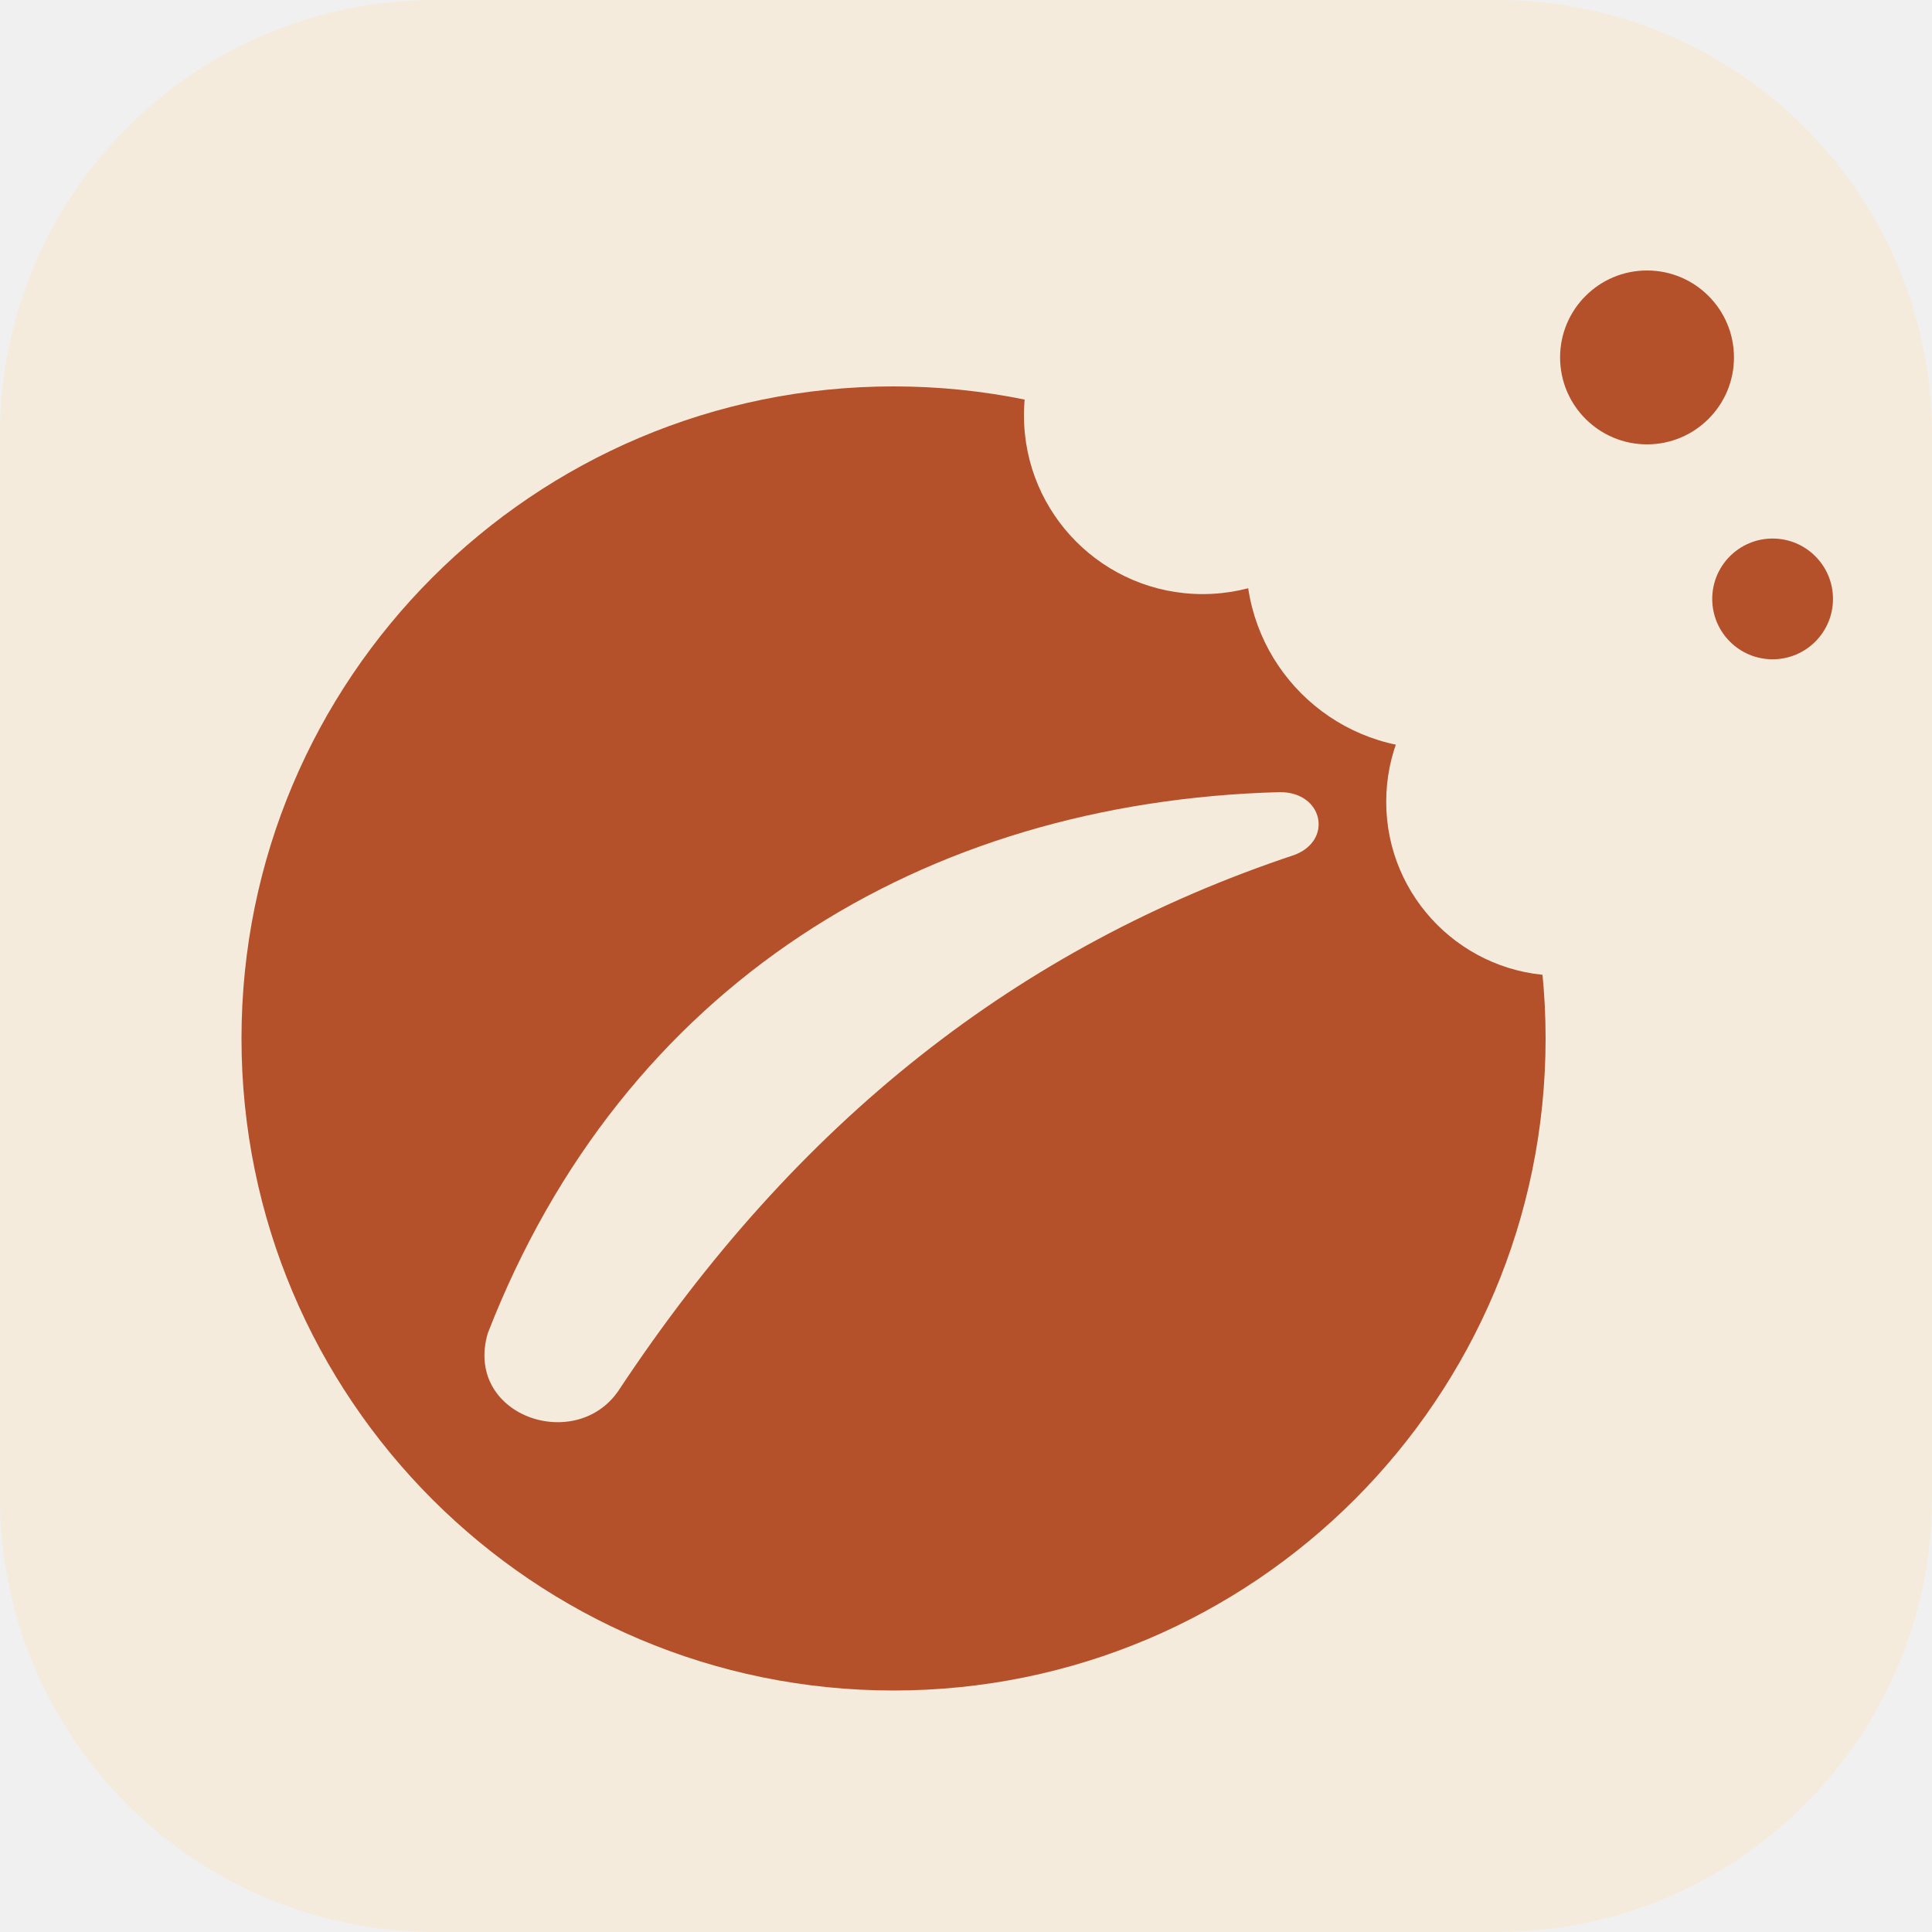
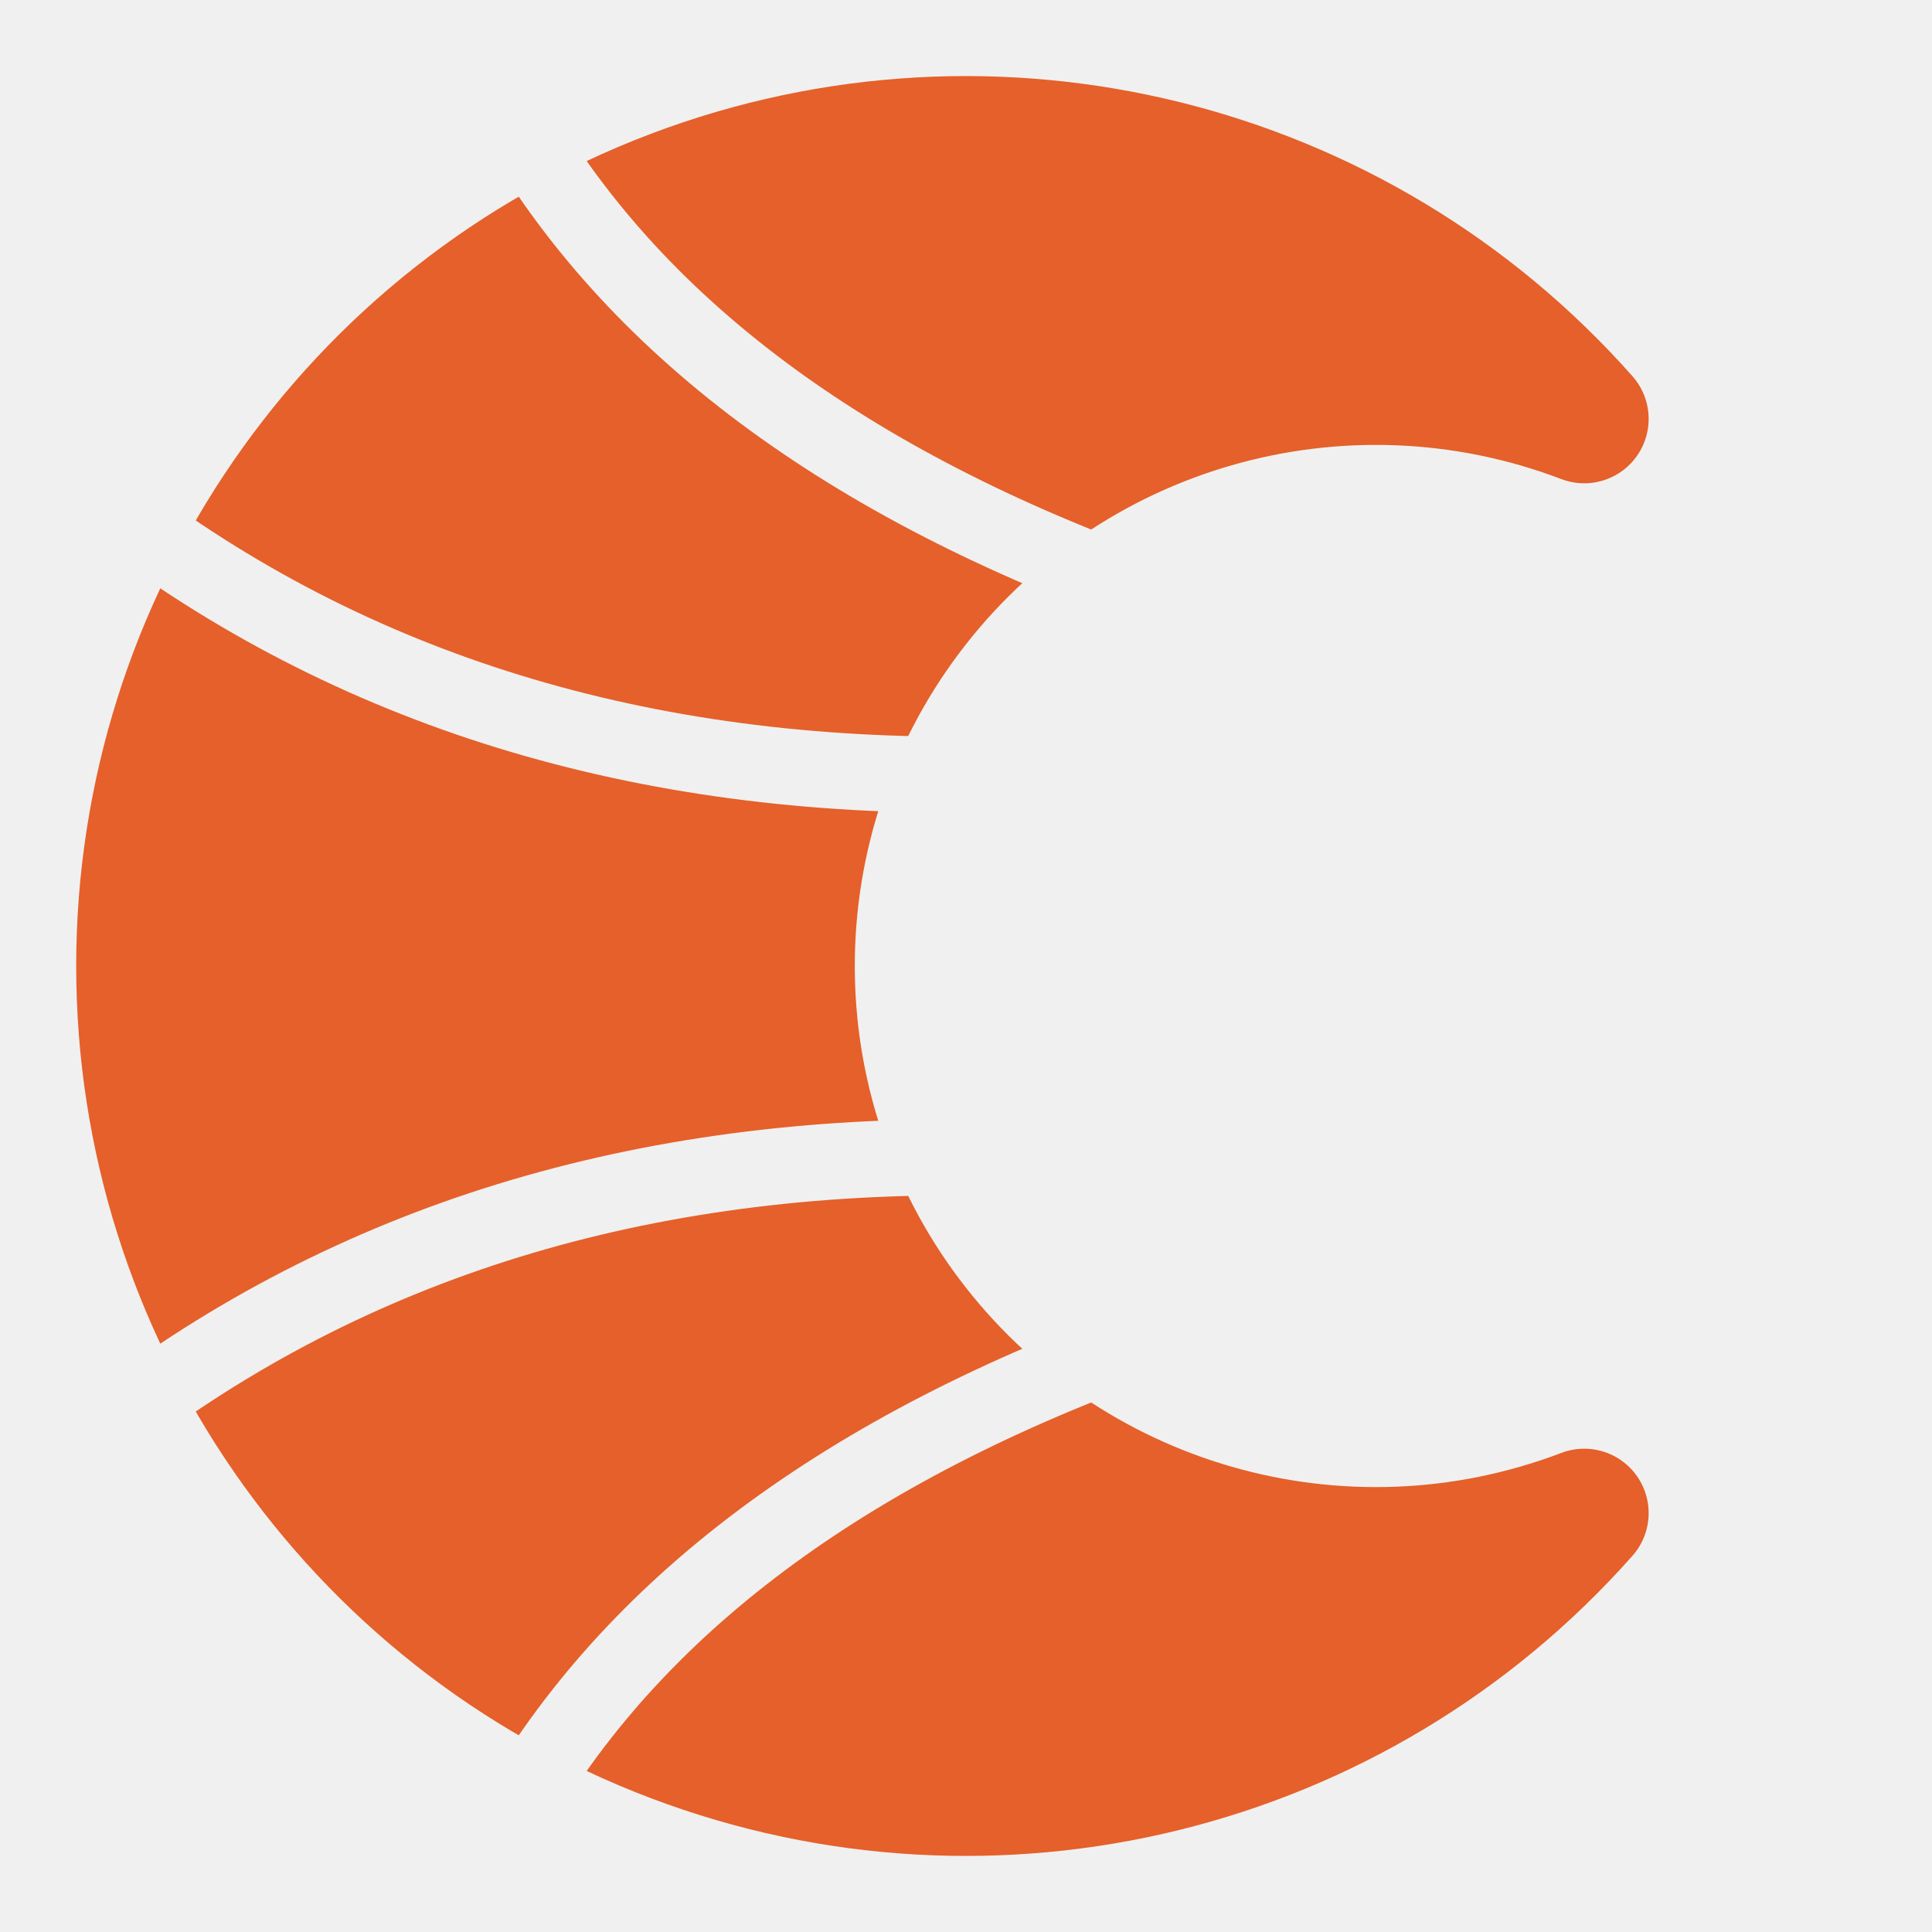
- <svg xmlns="http://www.w3.org/2000/svg" viewBox="0 0 40 40">
-   <rect width="40" height="40" rx="9" fill="#F4EBDD" />
-   <mask id="b" maskUnits="userSpaceOnUse" x="0" y="0" width="36" height="32">
-     <rect width="36" height="32" fill="#fff" />
-     <circle cx="22.4" cy="4.6" r="3.7" />
-     <circle cx="27.2" cy="7.6" r="3.9" />
-     <circle cx="29.8" cy="12.6" r="3.6" />
-   </mask>
-   <g transform="translate(2.5 4)">
-     <g mask="url(#b)">
-       <circle cx="16" cy="17.5" r="13.5" fill="#B4502A" />
-       <path d="M7.6 23.6C10.4 16.4 16.6 12.6 24 12.4c.9 0 1.1 1 .3 1.3C18.6 15.6 14 19.2 10.3 24.8c-.9 1.3-3.2.5-2.7-1.2z" fill="#F4EBDD" />
-     </g>
-     <circle cx="31.6" cy="3.4" r="1.8" fill="#B4502A" />
-     <circle cx="34.2" cy="8.4" r="1.25" fill="#B4502A" />
-   </g>
+ <svg xmlns="http://www.w3.org/2000/svg" viewBox="-330 -330 660 660">
+   <defs>
+     <mask id="m">
+       <path fill="#fff" stroke="#fff" stroke-width="44" stroke-linejoin="round" d="M211.2 -186.9A282 282 0 1 0 211.2 186.9A200 200 0 1 1 211.2 -186.9Z" />
+       <path fill="none" stroke="#000" stroke-width="26" stroke-linecap="round" d="M-151.2 -284.3Q-87 -178.1 74.3 -123.6M-284.3 -151.2Q-159.8 -59.9 16.4 -65.7M-284.3 151.2Q-159.8 59.9 16.4 65.7M-151.2 284.3Q-87 178.1 74.3 123.6" />
+     </mask>
+   </defs>
+   <rect x="-330" y="-330" width="660" height="660" fill="#E5602A" mask="url(#m)" />
</svg>
